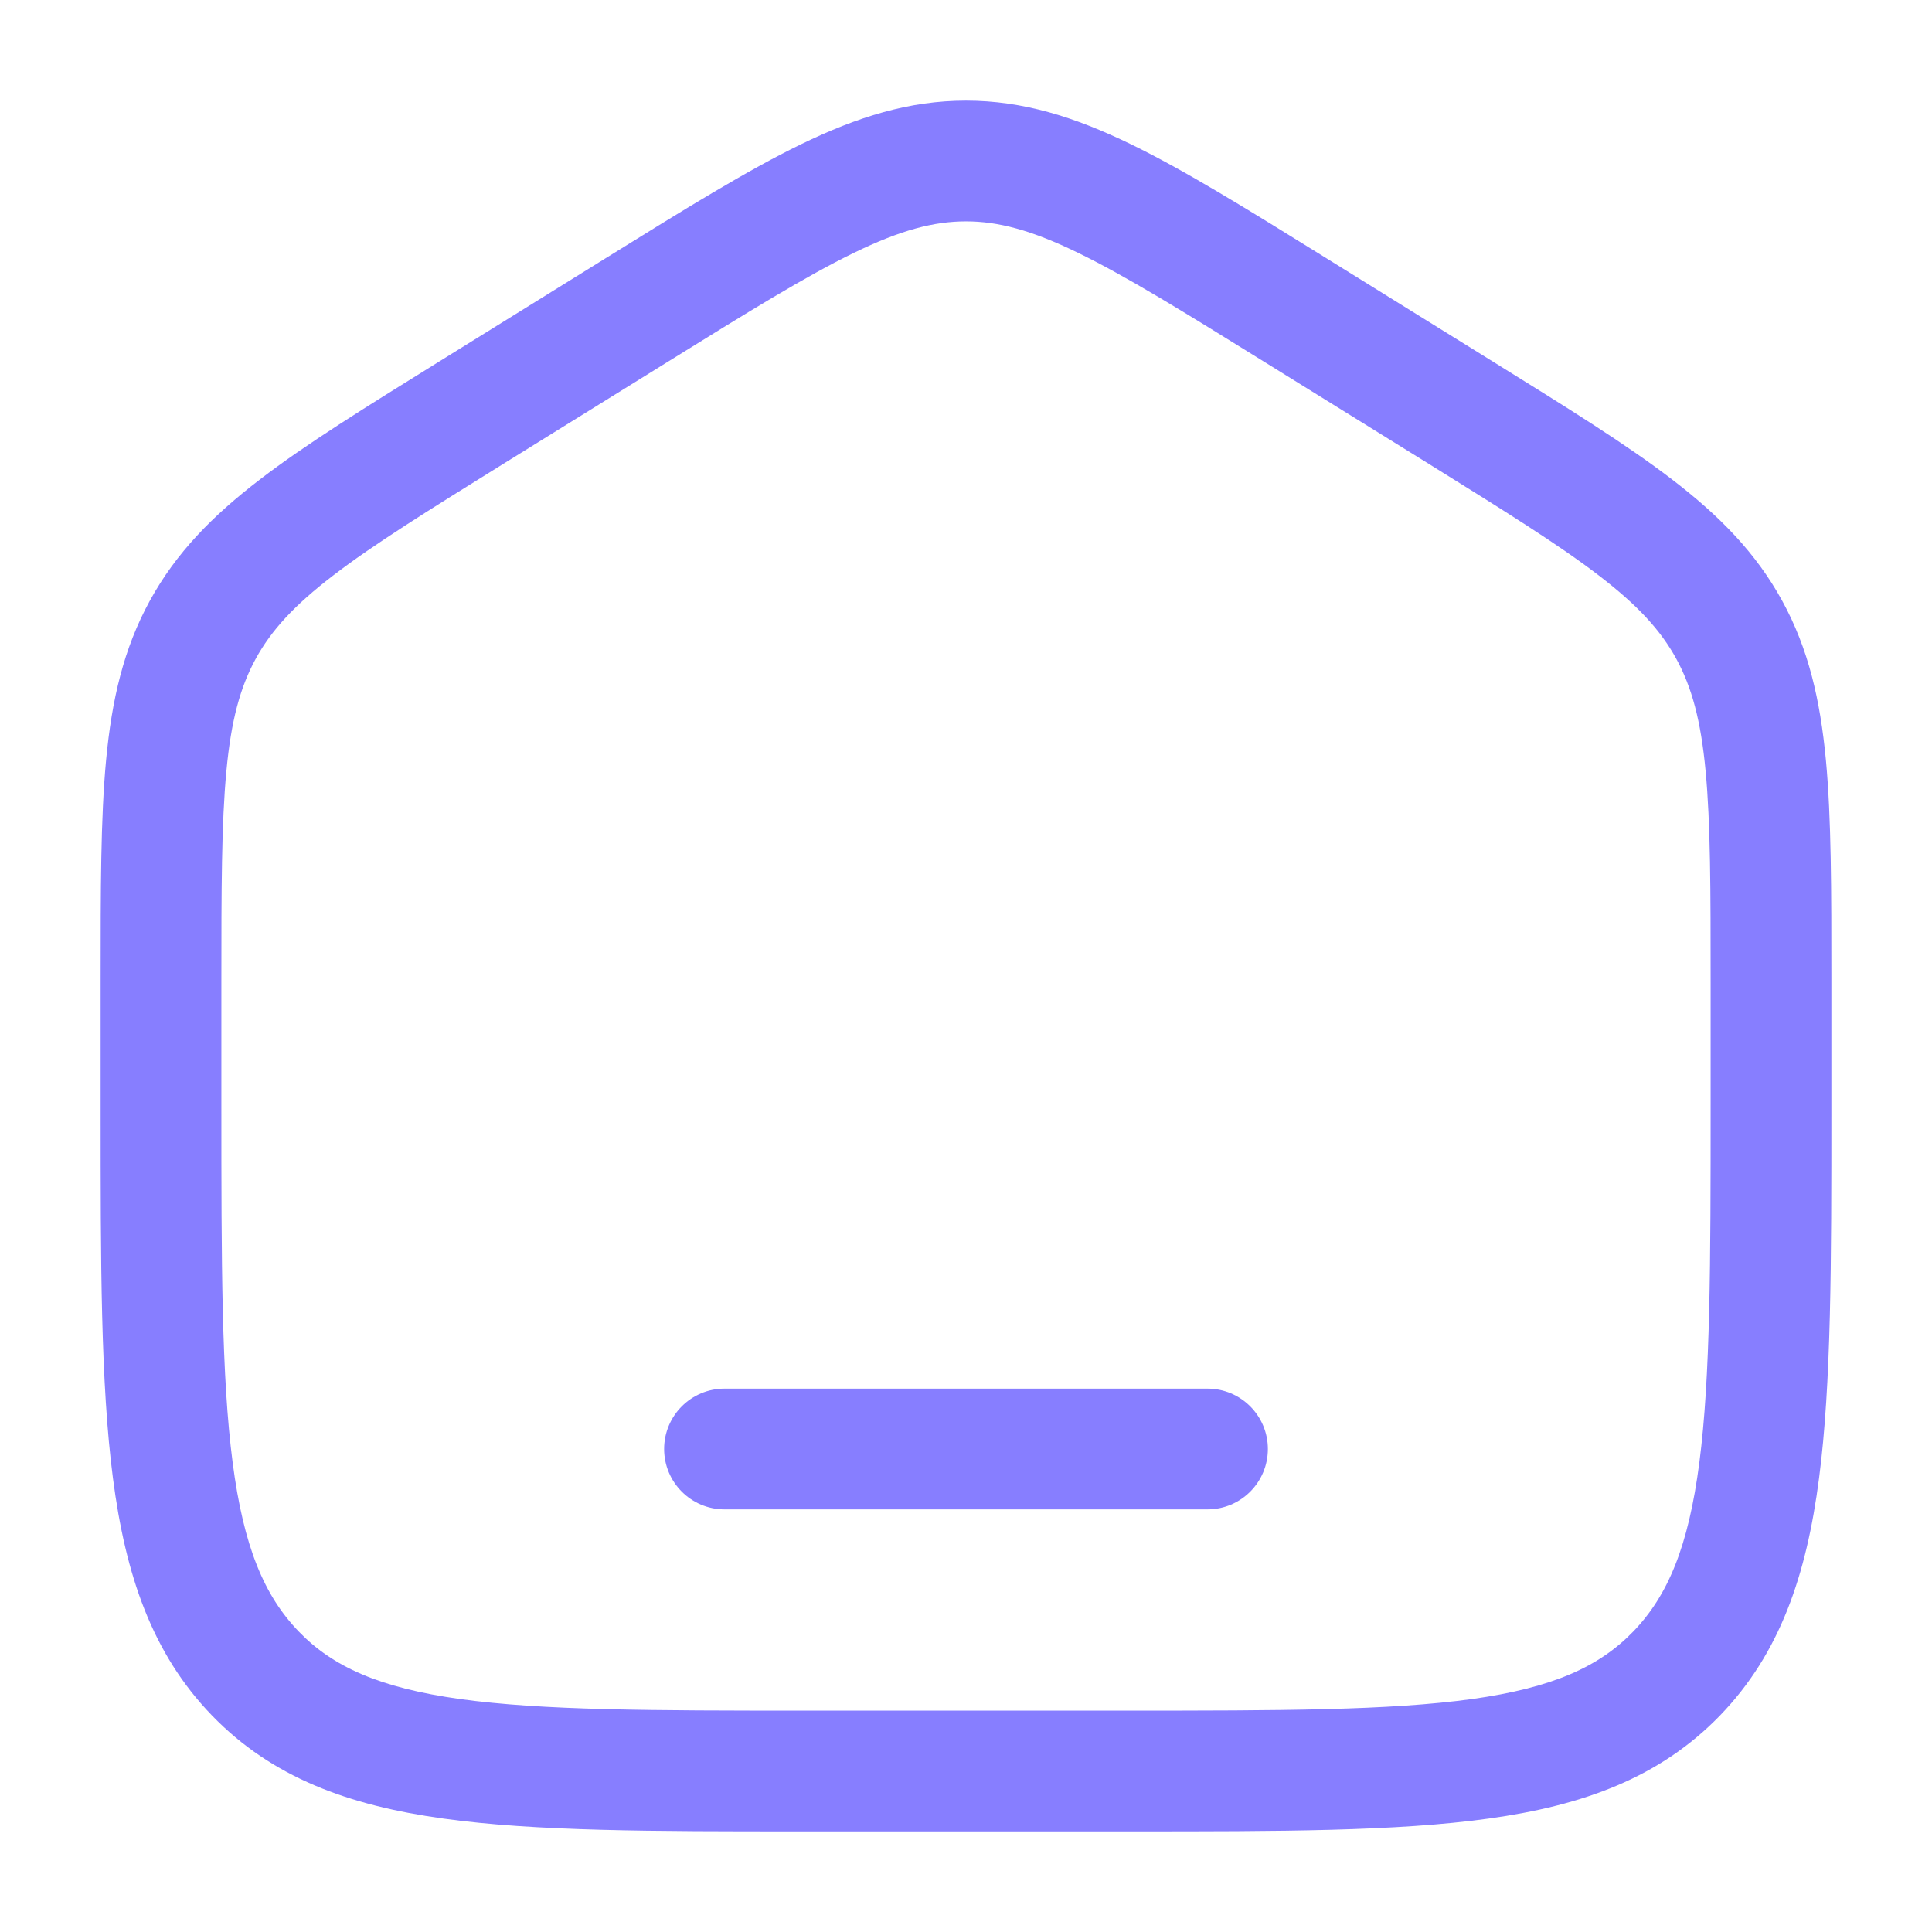
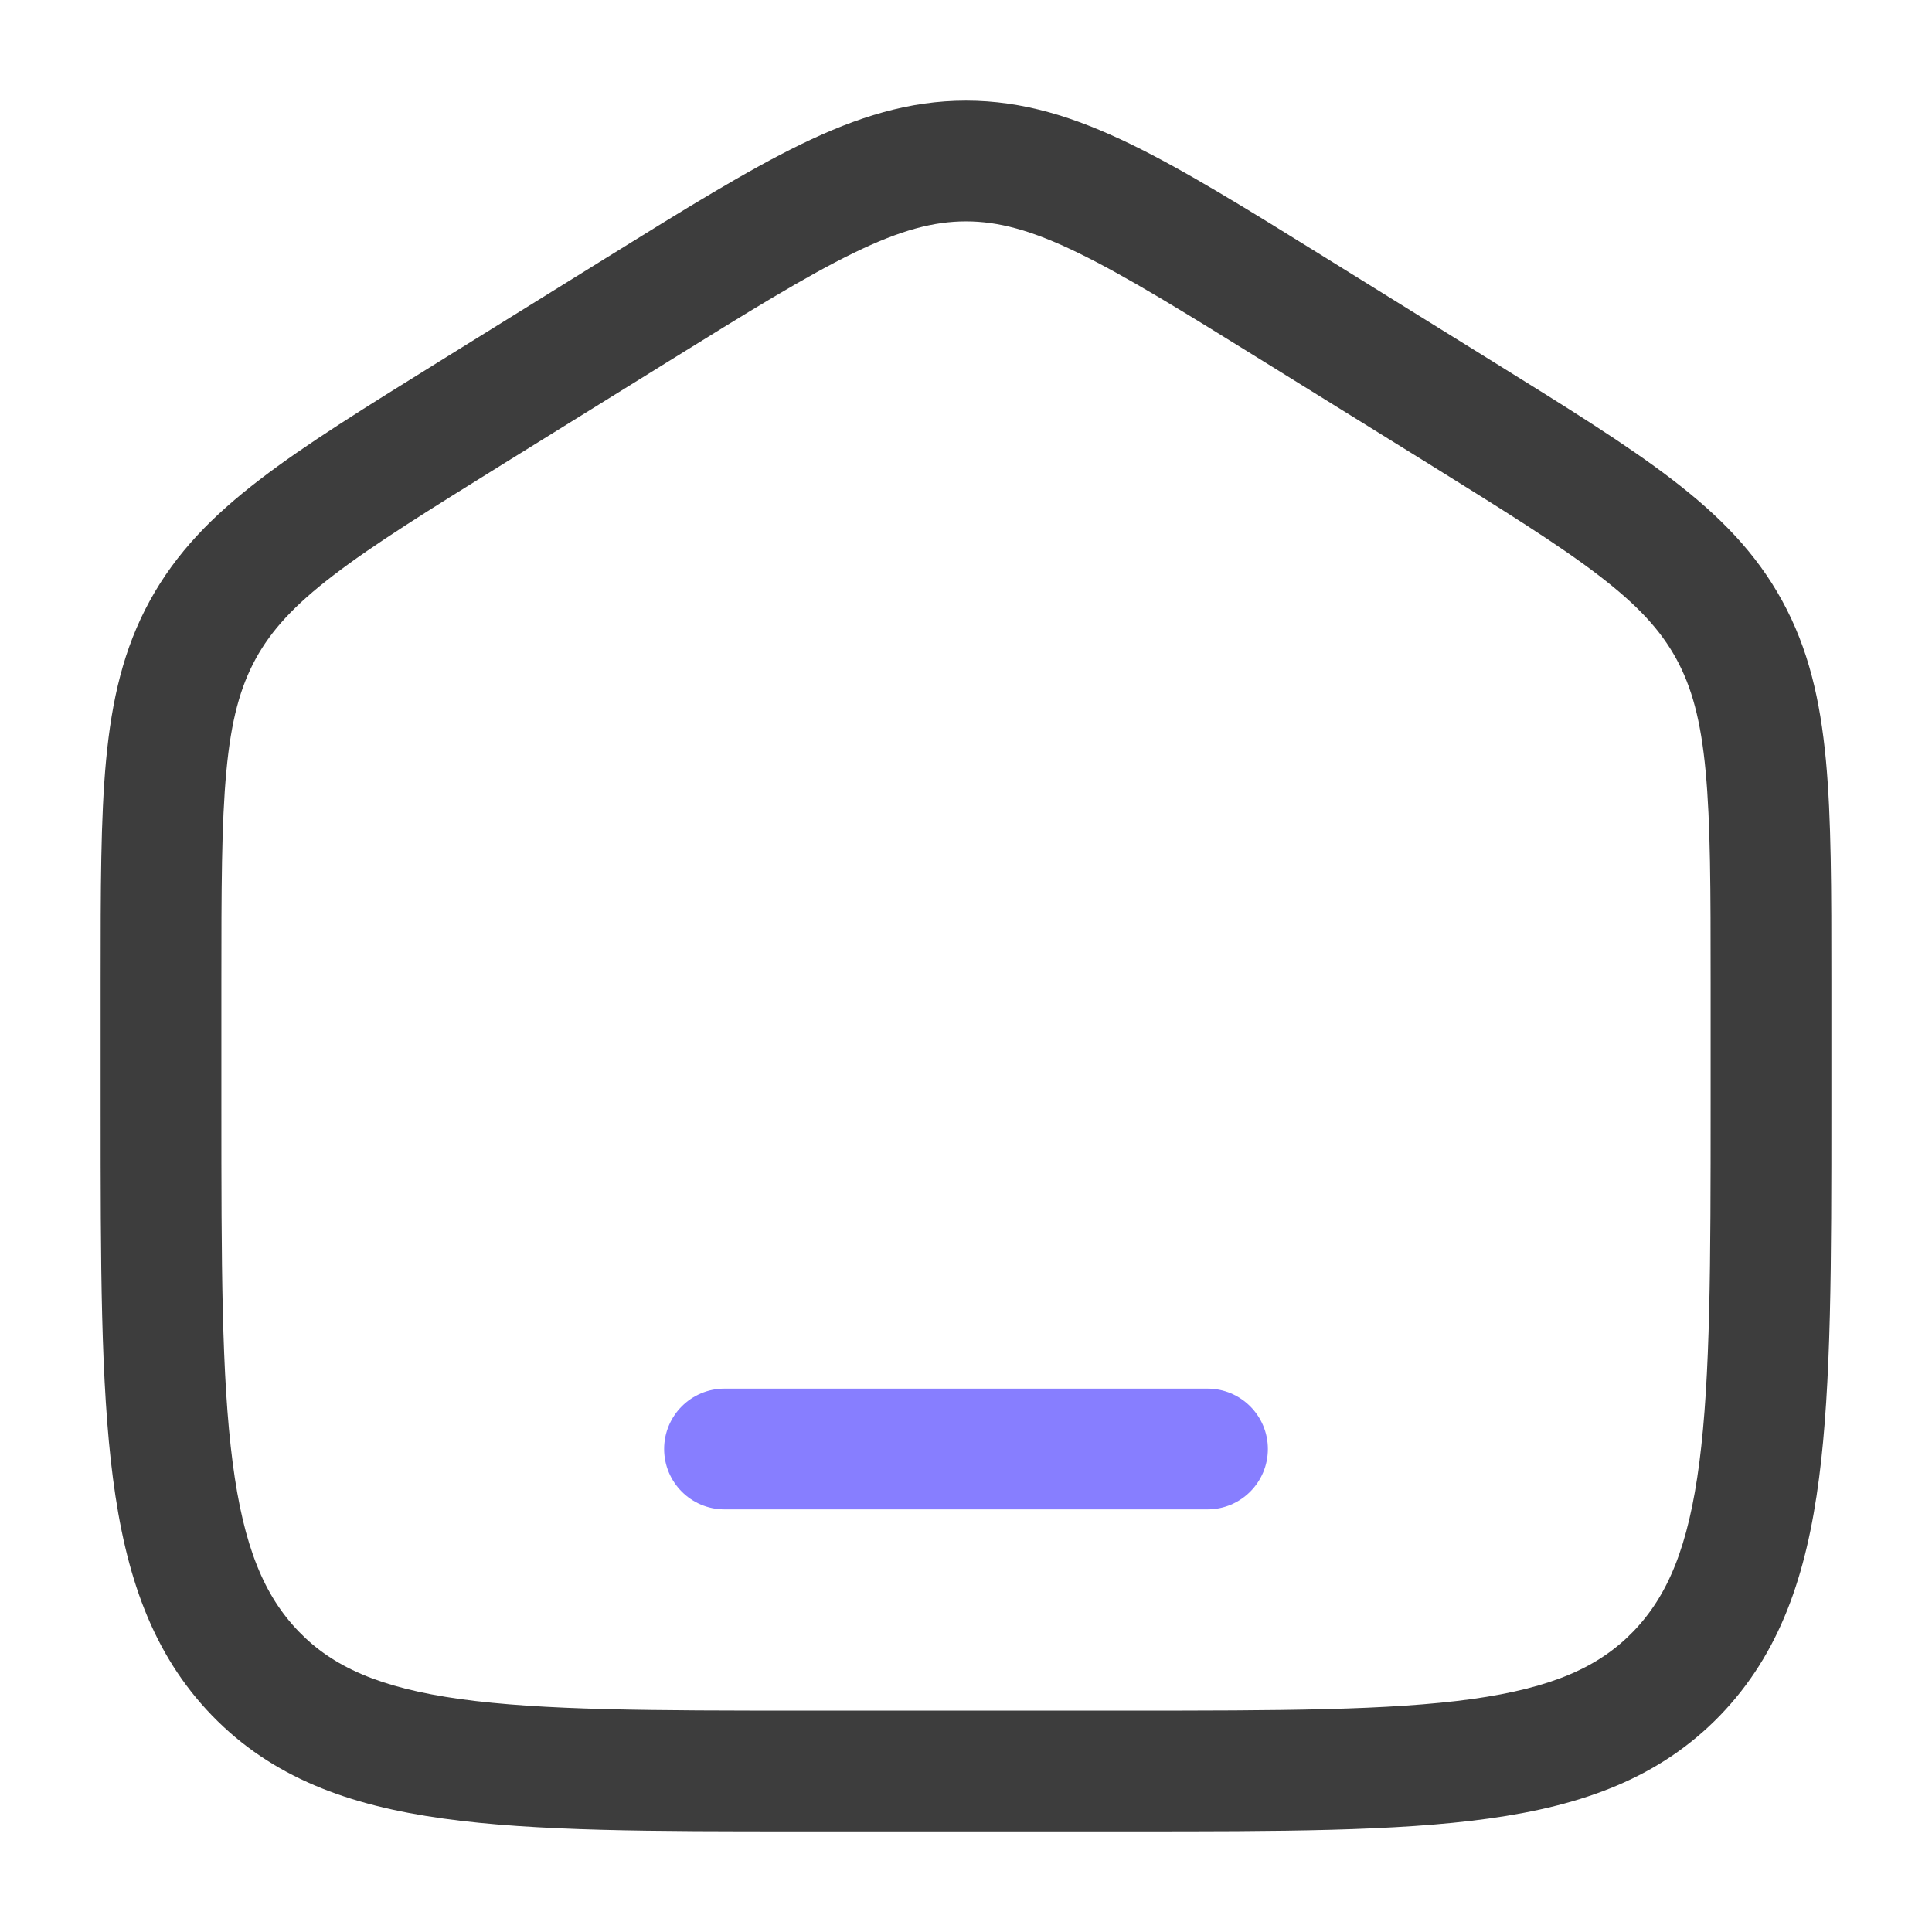
<svg xmlns="http://www.w3.org/2000/svg" width="24" height="24" viewBox="0 0 24 24" fill="none">
  <path d="M9 17.25C8.586 17.25 8.25 17.586 8.25 18C8.25 18.414 8.586 18.75 9 18.75H15C15.414 18.75 15.75 18.414 15.75 18C15.75 17.586 15.414 17.25 15 17.25H9Z" fill="#877EFF" />
-   <path fill-rule="evenodd" clip-rule="evenodd" d="M12 1.25C11.292 1.25 10.649 1.453 9.951 1.792C9.276 2.12 8.496 2.604 7.523 3.208L5.456 4.491C4.535 5.063 3.797 5.52 3.229 5.956C2.64 6.407 2.188 6.866 1.861 7.463C1.535 8.058 1.389 8.692 1.318 9.441C1.25 10.166 1.25 11.054 1.25 12.167V13.78C1.25 15.684 1.25 17.187 1.403 18.362C1.559 19.567 1.889 20.54 2.632 21.309C3.38 22.082 4.33 22.428 5.508 22.591C6.648 22.75 8.106 22.75 9.942 22.75H14.058C15.894 22.75 17.352 22.75 18.492 22.591C19.669 22.428 20.62 22.082 21.368 21.309C22.111 20.54 22.441 19.567 22.597 18.362C22.75 17.187 22.75 15.684 22.75 13.78V12.167C22.75 11.054 22.75 10.166 22.682 9.441C22.611 8.692 22.465 8.058 22.139 7.463C21.812 6.866 21.36 6.407 20.771 5.956C20.203 5.52 19.465 5.063 18.544 4.491L16.477 3.208C15.504 2.604 14.724 2.12 14.049 1.792C13.351 1.453 12.708 1.25 12 1.25ZM8.28 4.504C9.295 3.874 10.009 3.432 10.607 3.141C11.188 2.858 11.6 2.75 12 2.75C12.4 2.75 12.812 2.858 13.393 3.141C13.991 3.432 14.705 3.874 15.72 4.504L17.721 5.745C18.681 6.342 19.356 6.761 19.859 7.147C20.349 7.522 20.63 7.831 20.823 8.183C21.016 8.536 21.129 8.949 21.188 9.581C21.249 10.229 21.25 11.046 21.25 12.204V13.725C21.25 15.696 21.248 17.101 21.11 18.168C20.974 19.216 20.717 19.824 20.289 20.267C19.865 20.706 19.287 20.966 18.286 21.106C17.26 21.248 15.908 21.25 14 21.25H10C8.092 21.25 6.74 21.248 5.714 21.106C4.713 20.966 4.135 20.706 3.711 20.267C3.283 19.824 3.026 19.216 2.89 18.168C2.751 17.101 2.75 15.696 2.75 13.725V12.204C2.75 11.046 2.751 10.229 2.812 9.581C2.871 8.949 2.984 8.536 3.177 8.183C3.37 7.831 3.651 7.522 4.141 7.147C4.644 6.761 5.319 6.342 6.28 5.745L8.28 4.504Z" fill="#877EFF" />
+   <path fill-rule="evenodd" clip-rule="evenodd" d="M12 1.25C11.292 1.25 10.649 1.453 9.951 1.792C9.276 2.12 8.496 2.604 7.523 3.208L5.456 4.491C4.535 5.063 3.797 5.52 3.229 5.956C2.64 6.407 2.188 6.866 1.861 7.463C1.535 8.058 1.389 8.692 1.318 9.441C1.25 10.166 1.25 11.054 1.25 12.167V13.78C1.25 15.684 1.25 17.187 1.403 18.362C1.559 19.567 1.889 20.54 2.632 21.309C3.38 22.082 4.33 22.428 5.508 22.591C6.648 22.75 8.106 22.75 9.942 22.75H14.058C15.894 22.75 17.352 22.75 18.492 22.591C19.669 22.428 20.62 22.082 21.368 21.309C22.111 20.54 22.441 19.567 22.597 18.362C22.75 17.187 22.75 15.684 22.75 13.78V12.167C22.75 11.054 22.75 10.166 22.682 9.441C22.611 8.692 22.465 8.058 22.139 7.463C21.812 6.866 21.36 6.407 20.771 5.956C20.203 5.52 19.465 5.063 18.544 4.491L16.477 3.208C15.504 2.604 14.724 2.12 14.049 1.792C13.351 1.453 12.708 1.25 12 1.25ZM8.28 4.504C9.295 3.874 10.009 3.432 10.607 3.141C11.188 2.858 11.6 2.75 12 2.75C12.4 2.75 12.812 2.858 13.393 3.141C13.991 3.432 14.705 3.874 15.72 4.504L17.721 5.745C18.681 6.342 19.356 6.761 19.859 7.147C20.349 7.522 20.63 7.831 20.823 8.183C21.016 8.536 21.129 8.949 21.188 9.581C21.249 10.229 21.25 11.046 21.25 12.204V13.725C21.25 15.696 21.248 17.101 21.11 18.168C20.974 19.216 20.717 19.824 20.289 20.267C19.865 20.706 19.287 20.966 18.286 21.106C17.26 21.248 15.908 21.25 14 21.25H10C8.092 21.25 6.74 21.248 5.714 21.106C4.713 20.966 4.135 20.706 3.711 20.267C3.283 19.824 3.026 19.216 2.89 18.168C2.751 17.101 2.75 15.696 2.75 13.725V12.204C2.75 11.046 2.751 10.229 2.812 9.581C2.871 8.949 2.984 8.536 3.177 8.183C3.37 7.831 3.651 7.522 4.141 7.147C4.644 6.761 5.319 6.342 6.28 5.745L8.28 4.504Z" fill="#3D3D3D" />
</svg>
